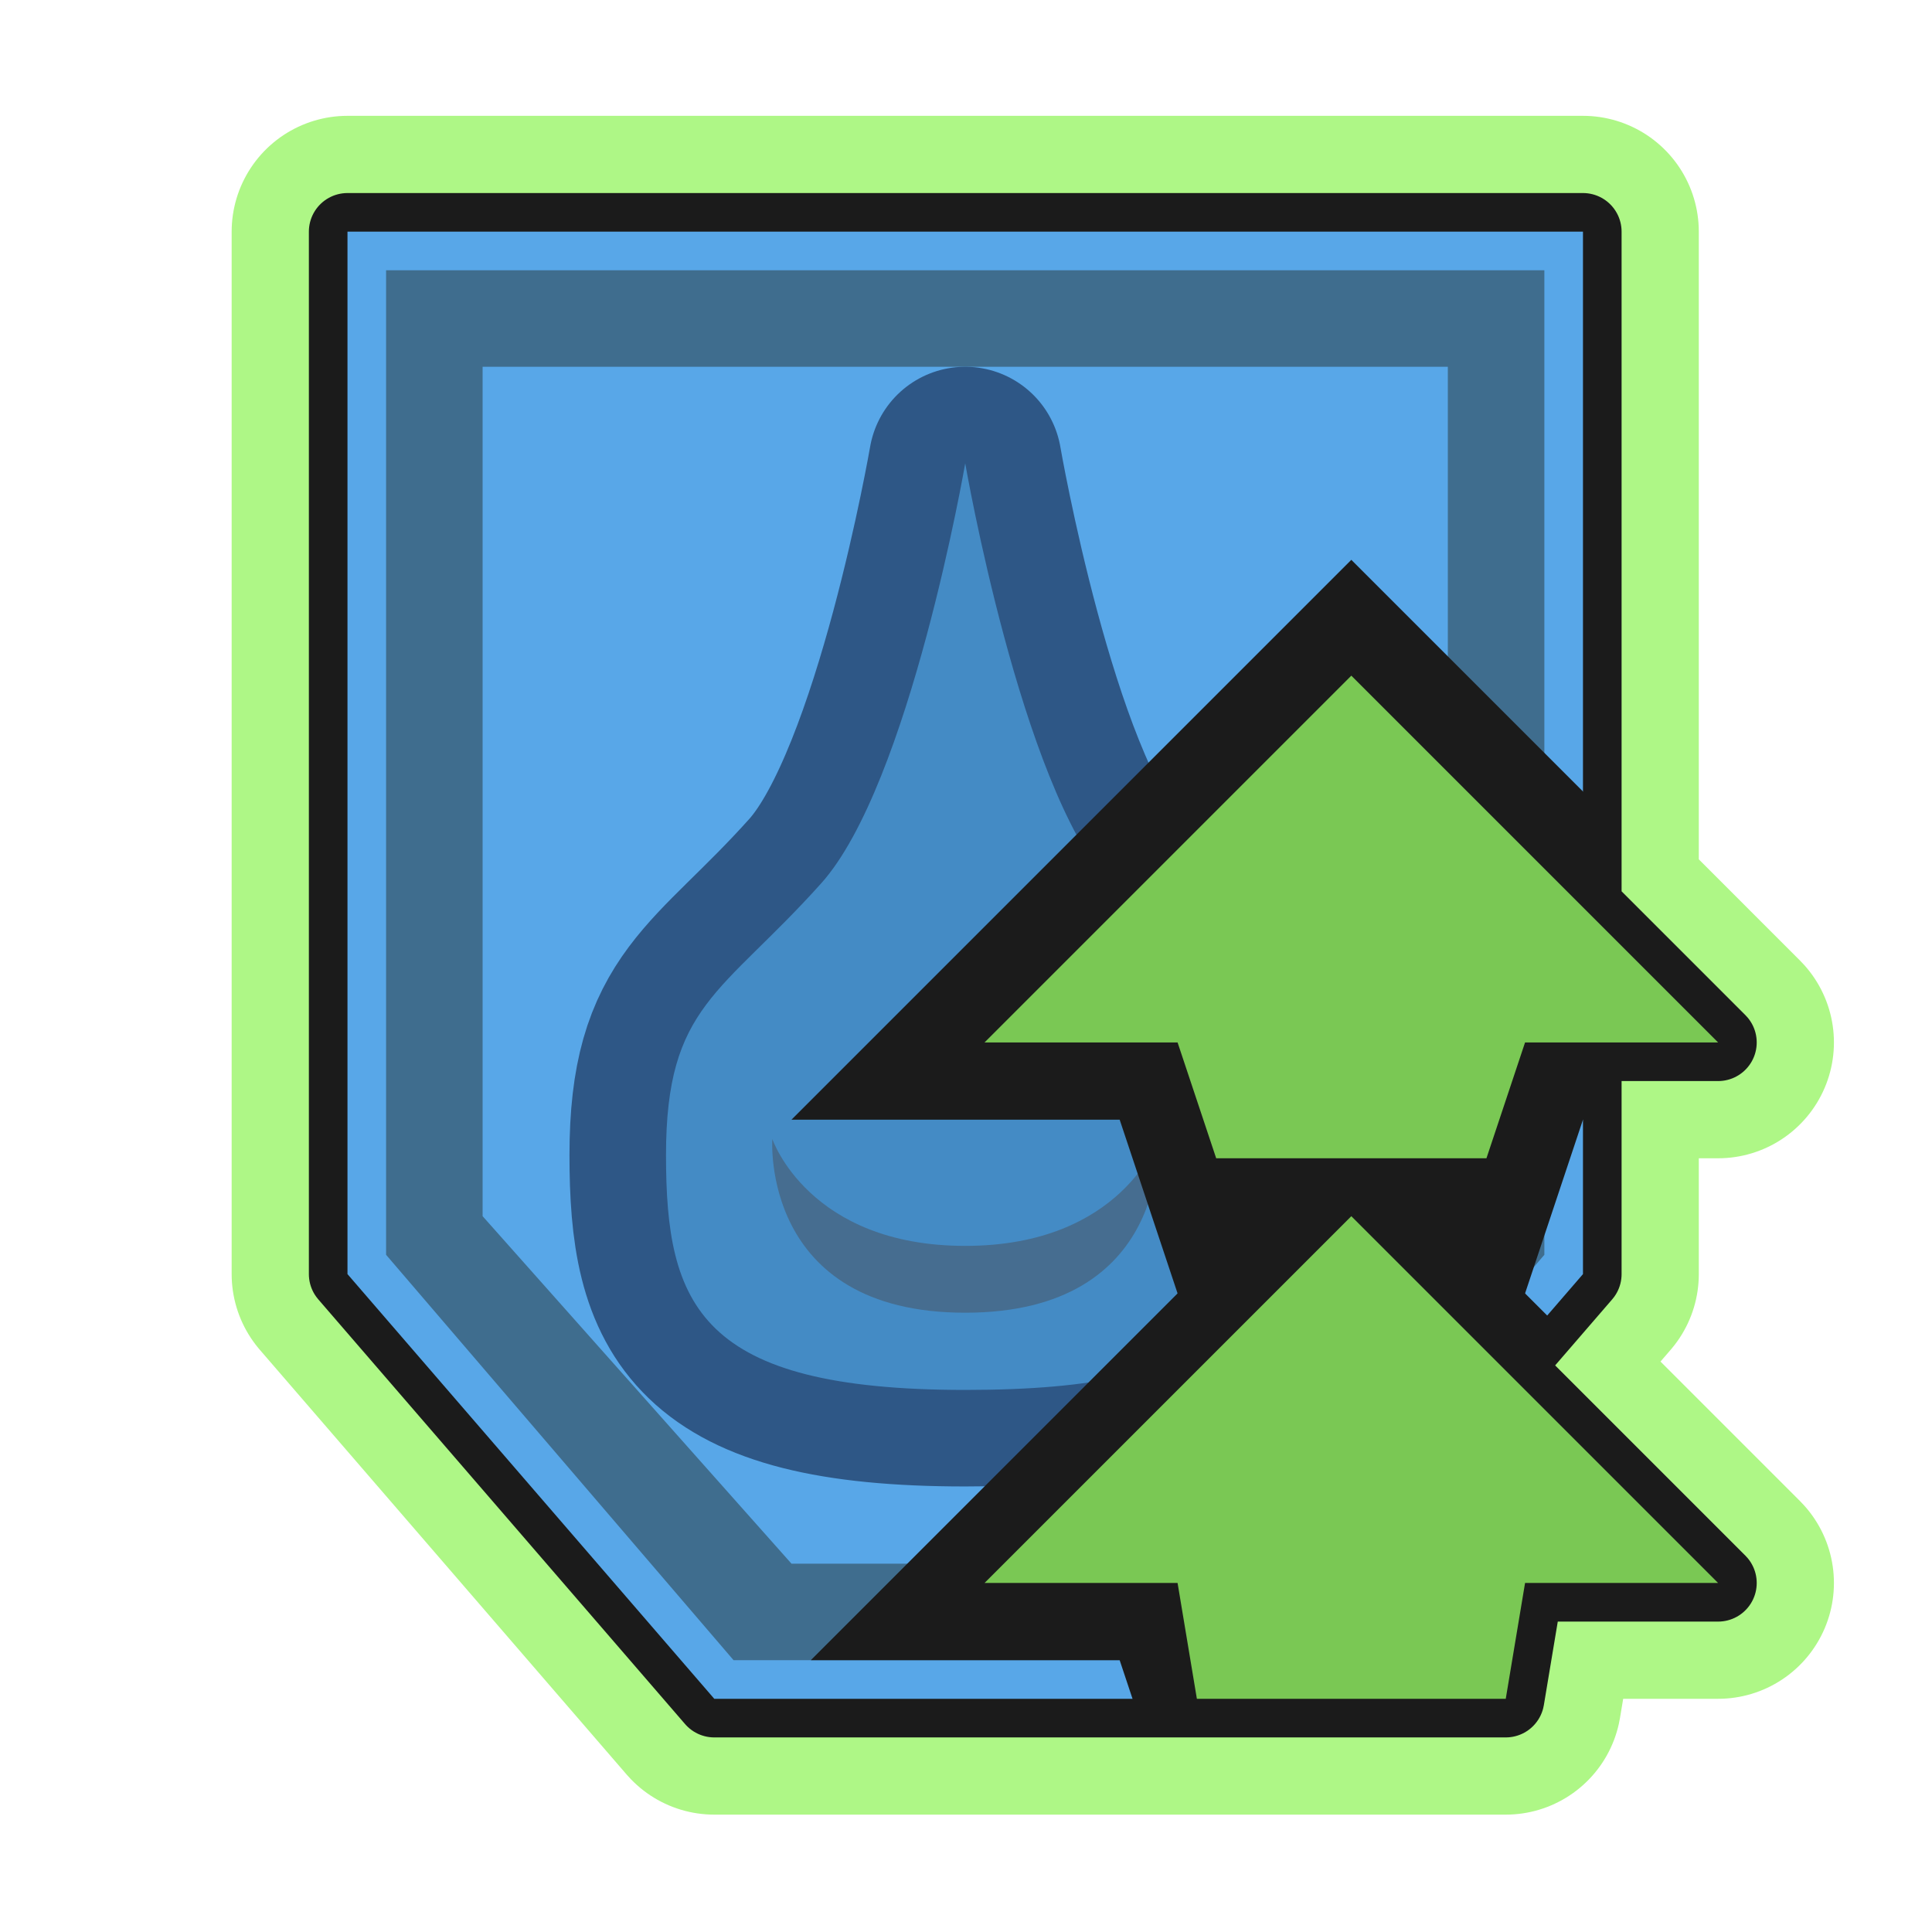
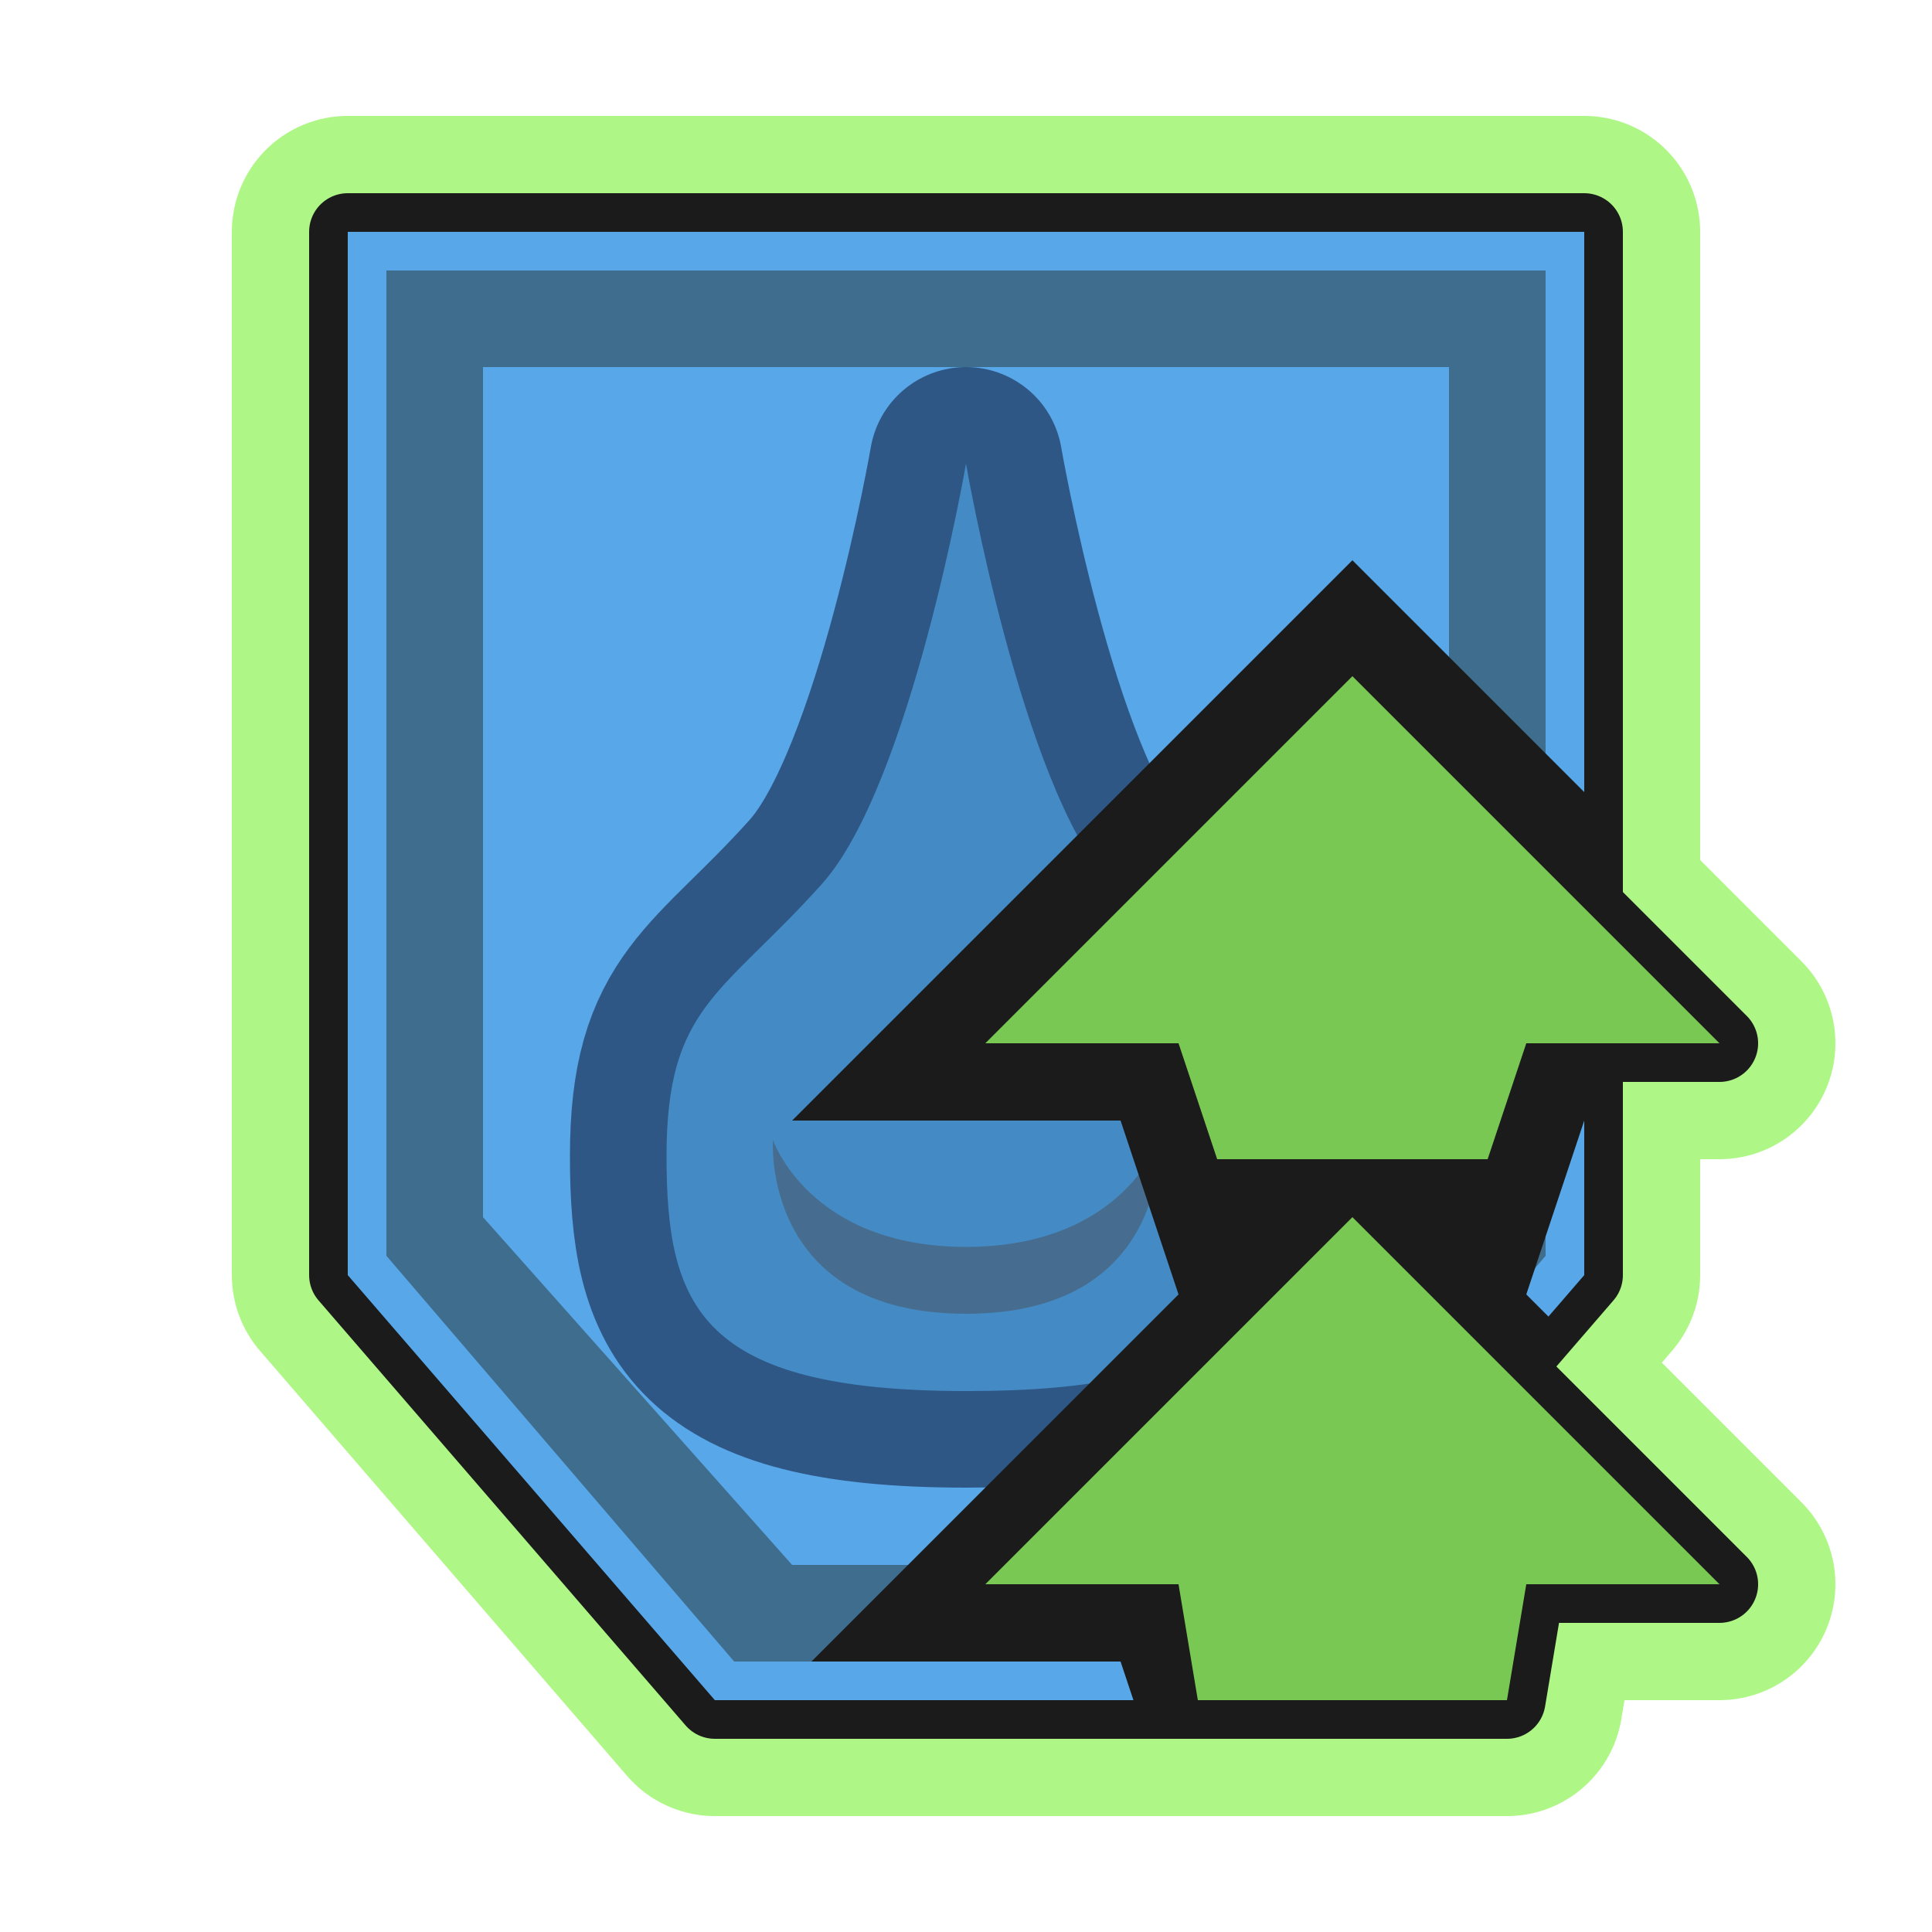
- <svg xmlns="http://www.w3.org/2000/svg" width="100%" height="100%" viewBox="0 0 417 417" version="1.1" xml:space="preserve" style="fill-rule:evenodd;clip-rule:evenodd;stroke-linecap:square;stroke-linejoin:round;stroke-miterlimit:1.5;">
+ <svg xmlns="http://www.w3.org/2000/svg" width="100%" height="100%" viewBox="0 0 100 100" version="1.1" xml:space="preserve" style="fill-rule:evenodd;clip-rule:evenodd;stroke-linecap:square;stroke-linejoin:round;stroke-miterlimit:1.5;">
  <g id="Water_Resistance_Up_L">
-     <path id="glow" d="M341.667,225l-0,50l-17.378,20.122l46.544,46.545l-41.666,-0l-4.167,25l-170.833,-0l-79.167,-91.667l0,-225l266.667,0l-0,145.833l29.166,29.167l-29.166,-0Z" style="fill:none;stroke:#aef786;stroke-width:50px;" />
-     <path d="M341.667,225l-0,50l-17.378,20.122l46.544,46.545l-41.666,-0l-4.167,25l-170.833,-0l-79.167,-91.667l0,-225l266.667,0l-0,145.833l29.166,29.167l-29.166,-0Z" style="fill:#aef786;" />
-     <path id="shadow" d="M325,366.667l-170.833,-0l-79.167,-91.667l0,-225l266.667,0l-0,145.833l29.166,29.167l-29.166,-0l-0,50l-17.378,20.122l46.544,46.545l-41.666,-0l-4.167,25Z" style="fill:none;stroke:#1b1b1b;stroke-width:16.67px;" />
-     <path d="M325,366.667l-170.833,-0l-79.167,-91.667l0,-225l266.667,0l-0,145.833l29.166,29.167l-29.166,-0l-0,50l-17.378,20.122l46.544,46.545l-41.666,-0l-4.167,25Z" style="fill:#1b1b1b;" />
+     <path id="glow" d="M82,54l0,12l-4.171,4.829l11.171,11.171l-10,0l-1,6l-41,-0l-19,-22l0,-54l64,-0l0,35l7,7l-7,-0Z" style="fill:none;stroke:#aef786;stroke-width:12px;" />
+     <path d="M82,54l0,12l-4.171,4.829l11.171,11.171l-10,0l-1,6l-41,-0l-19,-22l0,-54l64,-0l0,35l7,7l-7,-0Z" style="fill:#aef786;" />
+     <path id="shadow" d="M78,88l-41,-0l-19,-22l0,-54l64,-0l0,35l7,7l-7,-0l0,12l-4.171,4.829l11.171,11.171l-10,0l-1,6Z" style="fill:none;stroke:#1b1b1b;stroke-width:4px;" />
+     <path d="M78,88l-41,-0l-19,-22l0,-54l64,-0l0,35l7,7l-7,-0l0,12l-4.171,4.829l11.171,11.171l-10,0l-1,6Z" style="fill:#1b1b1b;" />
    <g>
-       <path id="color_03" d="M75,275l0,-225l266.667,0l-0,225l-79.167,91.667l-108.333,-0l-79.167,-91.667Z" style="fill:#58a7e8;" />
-       <path id="color_02" d="M83.333,270.833l0,-212.5l250,0l0,212.5l-75,87.5l-100,0l-75,-87.5Z" style="fill:#3f6d8e;" />
-       <path id="color_01" d="M104.167,262.5l-0,-183.333l208.333,-0l0,183.333l-66.667,75l-75,-0l-66.666,-75Z" style="fill:#58a7e8;" />
+       <path id="color_03" d="M18,66l0,-54l64,0l0,54l-19,22l-26,0l-19,-22Z" style="fill:#58a7e8;" />
+       <path id="color_02" d="M20,65l0,-51l60,-0l0,51l-18,21l-24,-0l-18,-21Zm5,-2l16,18l18,-0l16,-18l0,-44l-50,-0l0,44Z" style="fill:#3f6d8e;" />
    </g>
    <g id="Waterblight">
-       <path id="color_031" d="M208.333,100c0,-0 11.96,69.333 31.096,90.667c21.528,24 33.488,26.225 33.488,58.666c-0,34.667 -7.176,50.667 -64.584,50.667c-57.407,-0 -64.583,-18.225 -64.583,-50.667c-0,-32.441 11.96,-34.666 33.488,-58.666c19.135,-21.334 31.095,-90.667 31.095,-90.667Z" style="fill:#2e5786;stroke:#2e5786;stroke-width:41.67px;stroke-linecap:round;stroke-miterlimit:2;" />
-       <path id="color_021" d="M208.333,100c0,-0 11.96,69.333 31.096,90.667c21.528,24 33.488,26.225 33.488,58.666c-0,34.667 -7.176,50.667 -64.584,50.667c-57.407,-0 -64.583,-18.225 -64.583,-50.667c-0,-32.441 11.96,-34.666 33.488,-58.666c19.135,-21.334 31.095,-90.667 31.095,-90.667Z" style="fill:#448bc5;" />
-       <path id="color_011" d="M249.971,245.833c0,0 2.603,37.5 -41.638,37.5c-44.24,0 -41.637,-37.5 -41.637,-37.5c-0,0 7.807,23.077 41.637,23.077c33.831,0 41.638,-23.077 41.638,-23.077Z" style="fill:#466d90;" />
+       <path id="color_031" d="M50,24c-0,-0 2.87,16.64 7.463,21.76c5.167,5.76 8.037,6.294 8.037,14.08c-0,8.32 -1.722,12.16 -15.5,12.16c-13.778,-0 -15.5,-4.374 -15.5,-12.16c-0,-7.786 2.87,-8.32 8.037,-14.08c4.593,-5.12 7.463,-21.76 7.463,-21.76Z" style="fill:#2e5786;stroke:#2e5786;stroke-width:10px;stroke-linecap:round;stroke-miterlimit:2;" />
+       <path id="color_021" d="M50,24c-0,-0 2.87,16.64 7.463,21.76c5.167,5.76 8.037,6.294 8.037,14.08c-0,8.32 -1.722,12.16 -15.5,12.16c-13.778,-0 -15.5,-4.374 -15.5,-12.16c-0,-7.786 2.87,-8.32 8.037,-14.08c4.593,-5.12 7.463,-21.76 7.463,-21.76Z" style="fill:#448bc5;" />
+       <path id="color_01" d="M59.993,59c0,-0 0.625,9 -9.993,9c-10.618,-0 -9.993,-9 -9.993,-9c-0,-0 1.874,5.538 9.993,5.538c8.119,0 9.993,-5.538 9.993,-5.538Z" style="fill:#466d90;" />
    </g>
    <g>
      <clipPath id="_clip1">
-         <path d="M70.833,279.167l0,-233.334l275,0l0,233.334l-79.166,91.666l-116.667,0l-79.167,-91.666Z" />
+         <path d="M17,67l0,-56l66,0l0,56l-19,22l-28,0l-19,-22Z" />
      </clipPath>
      <g clip-path="url(#_clip1)">
-         <path id="color_012" d="M241.667,358.333l8.333,25l83.333,0l8.334,-25l66.666,0l-116.666,-116.666l-116.667,116.666l66.667,0Z" style="fill:#1b1b1b;" />
-         <path id="color_013" d="M241.667,241.667l16.666,50l66.667,-0l16.667,-50l70.833,-0l-120.833,-120.834l-120.834,120.834l70.834,-0Z" style="fill:#1b1b1b;" />
+         <path id="color_011" d="M58,86l2,6l20,0l2,-6l16,0l-28,-28l-28,28l16,0Z" style="fill:#1b1b1b;" />
+         <path id="color_012" d="M58,58l4,12l16,0l4,-12l17,0l-29,-29l-29,29l17,0Z" style="fill:#1b1b1b;" />
      </g>
    </g>
-     <path id="color_014" d="M254.167,341.667l4.166,25l66.667,-0l4.167,-25l41.666,-0l-79.166,-79.167l-79.167,79.167l41.667,-0Z" style="fill:#7ac854;" />
-     <path id="color_015" d="M254.167,225l8.333,25l58.333,0l8.334,-25l41.666,-0l-79.166,-79.167l-79.167,79.167l41.667,-0Z" style="fill:#7ac854;" />
+     <path id="color_013" d="M61,82l1,6l16,0l1,-6l10,0l-19,-19l-19,19l10,0Z" style="fill:#7ac854;" />
+     <path id="color_014" d="M61,54l2,6l14,0l2,-6l10,-0l-19,-19l-19,19l10,-0Z" style="fill:#7ac854;" />
  </g>
</svg>
